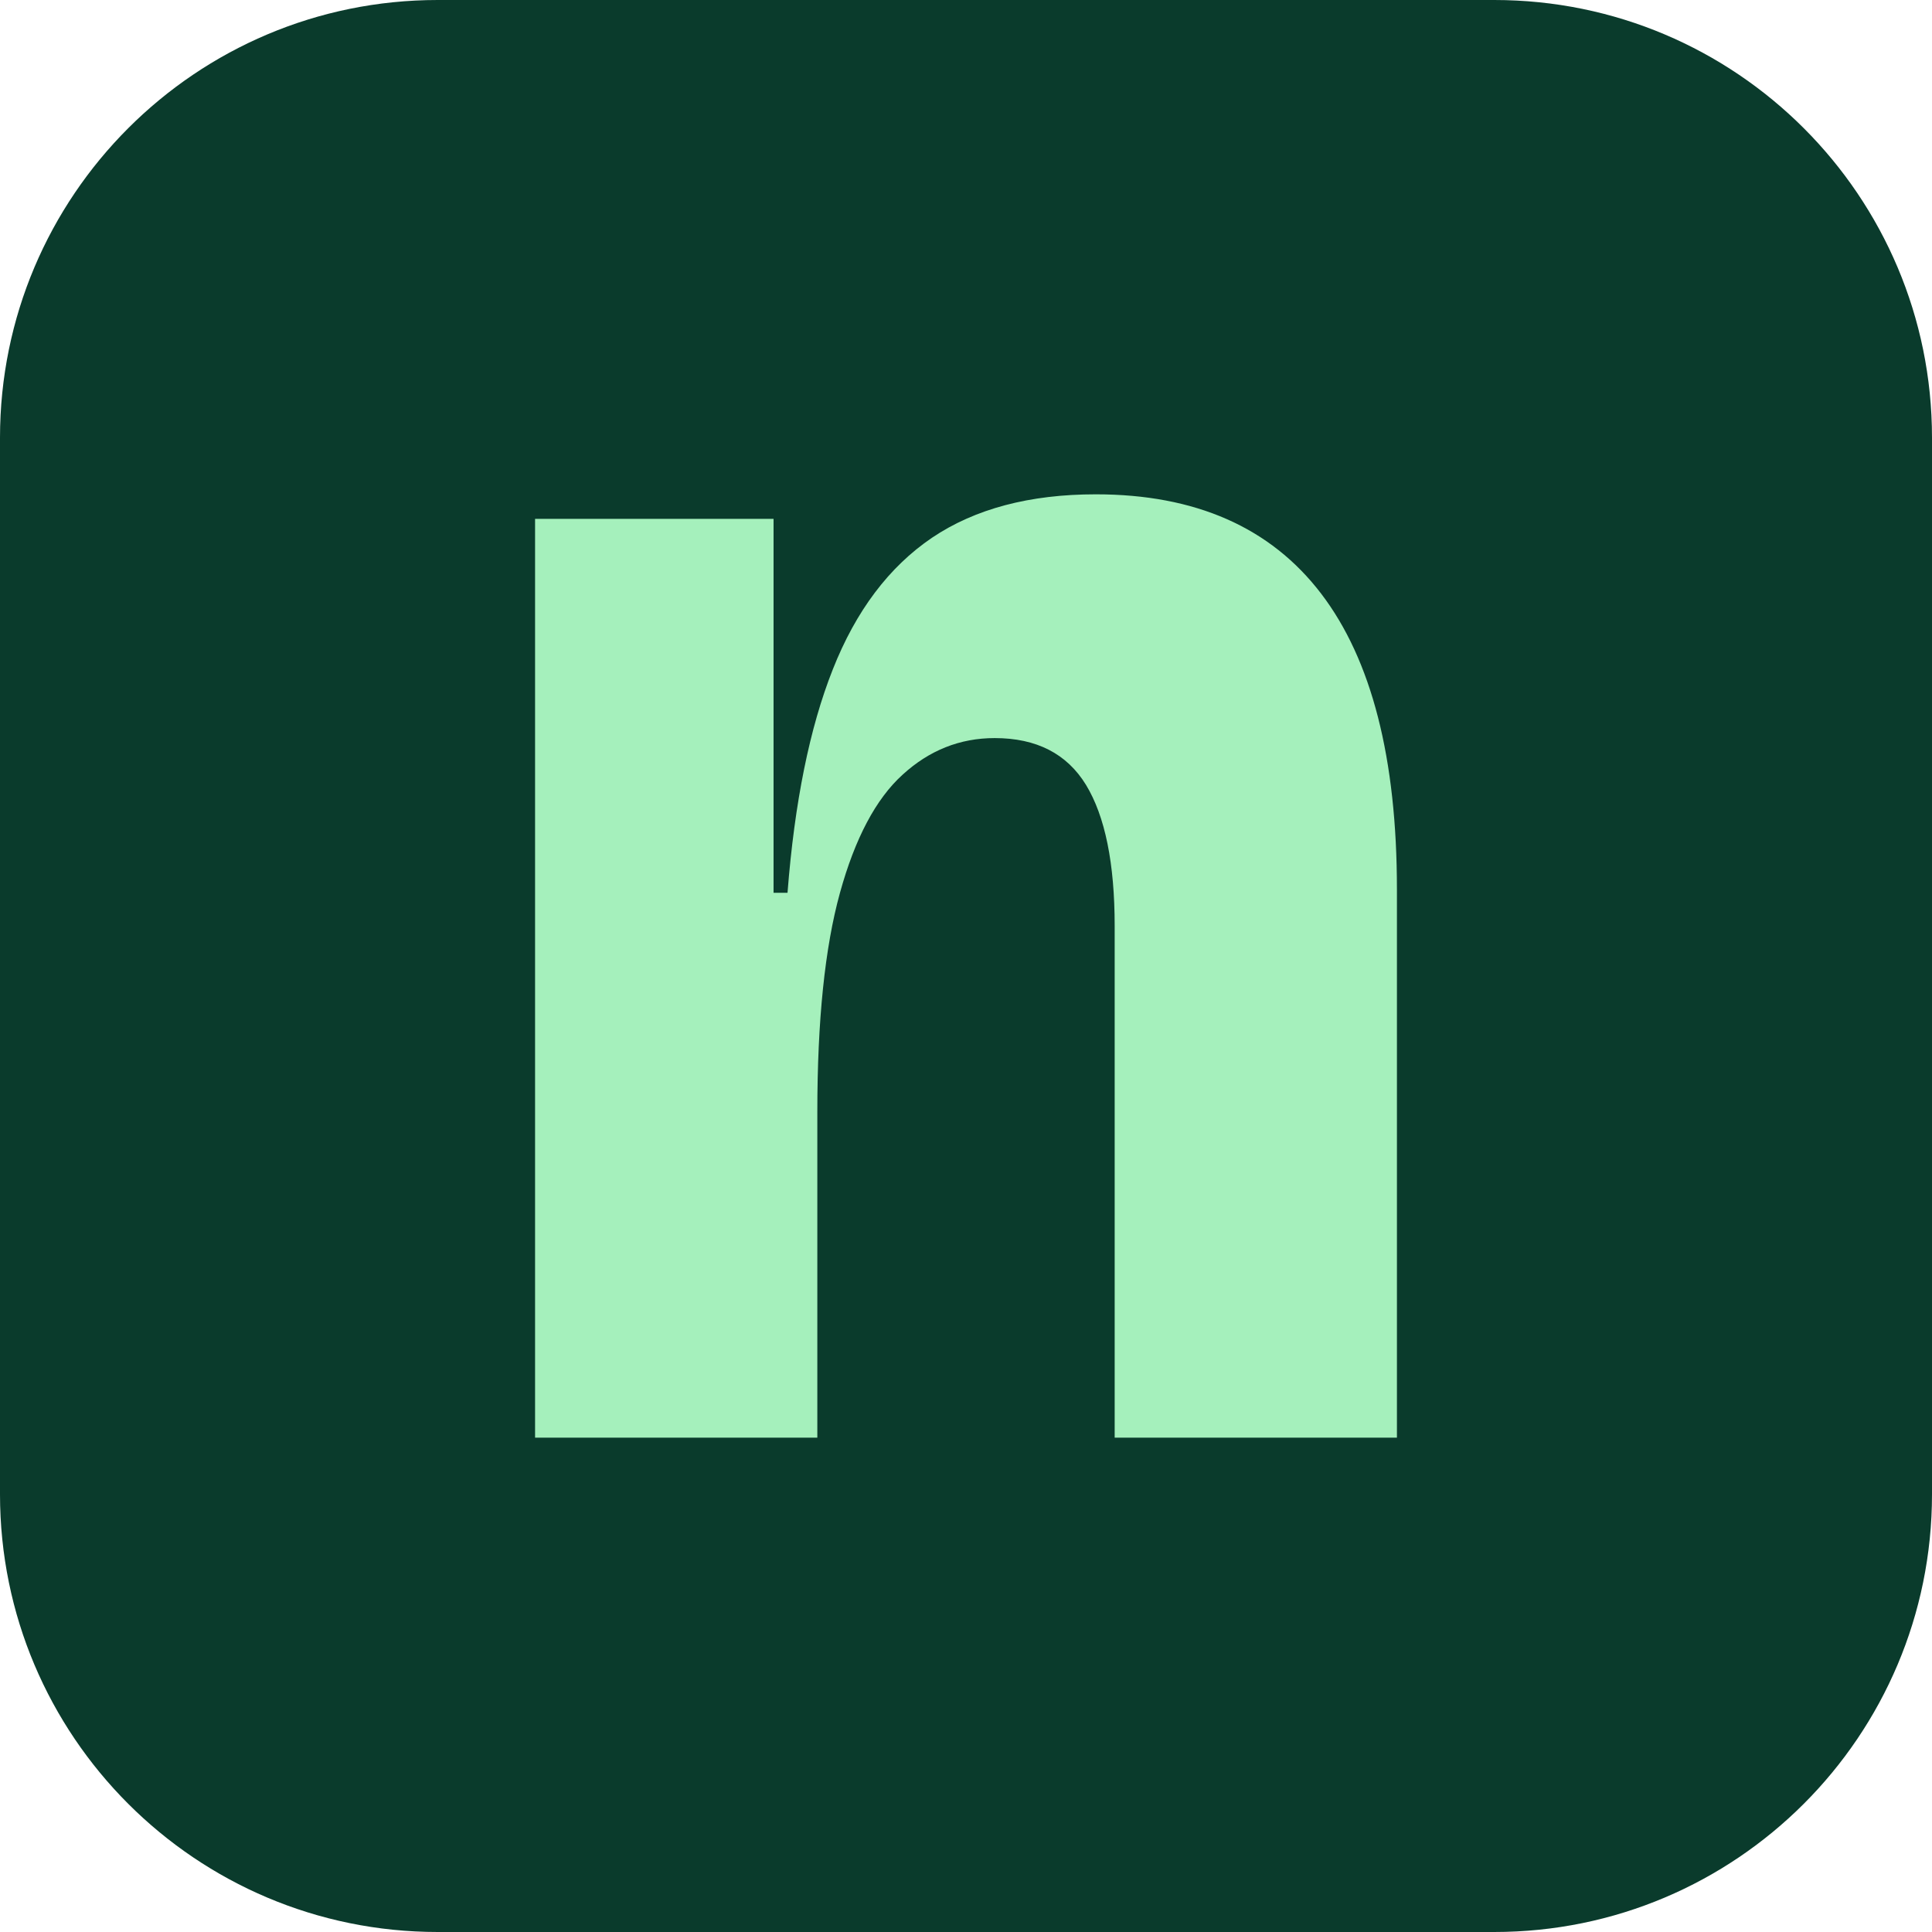
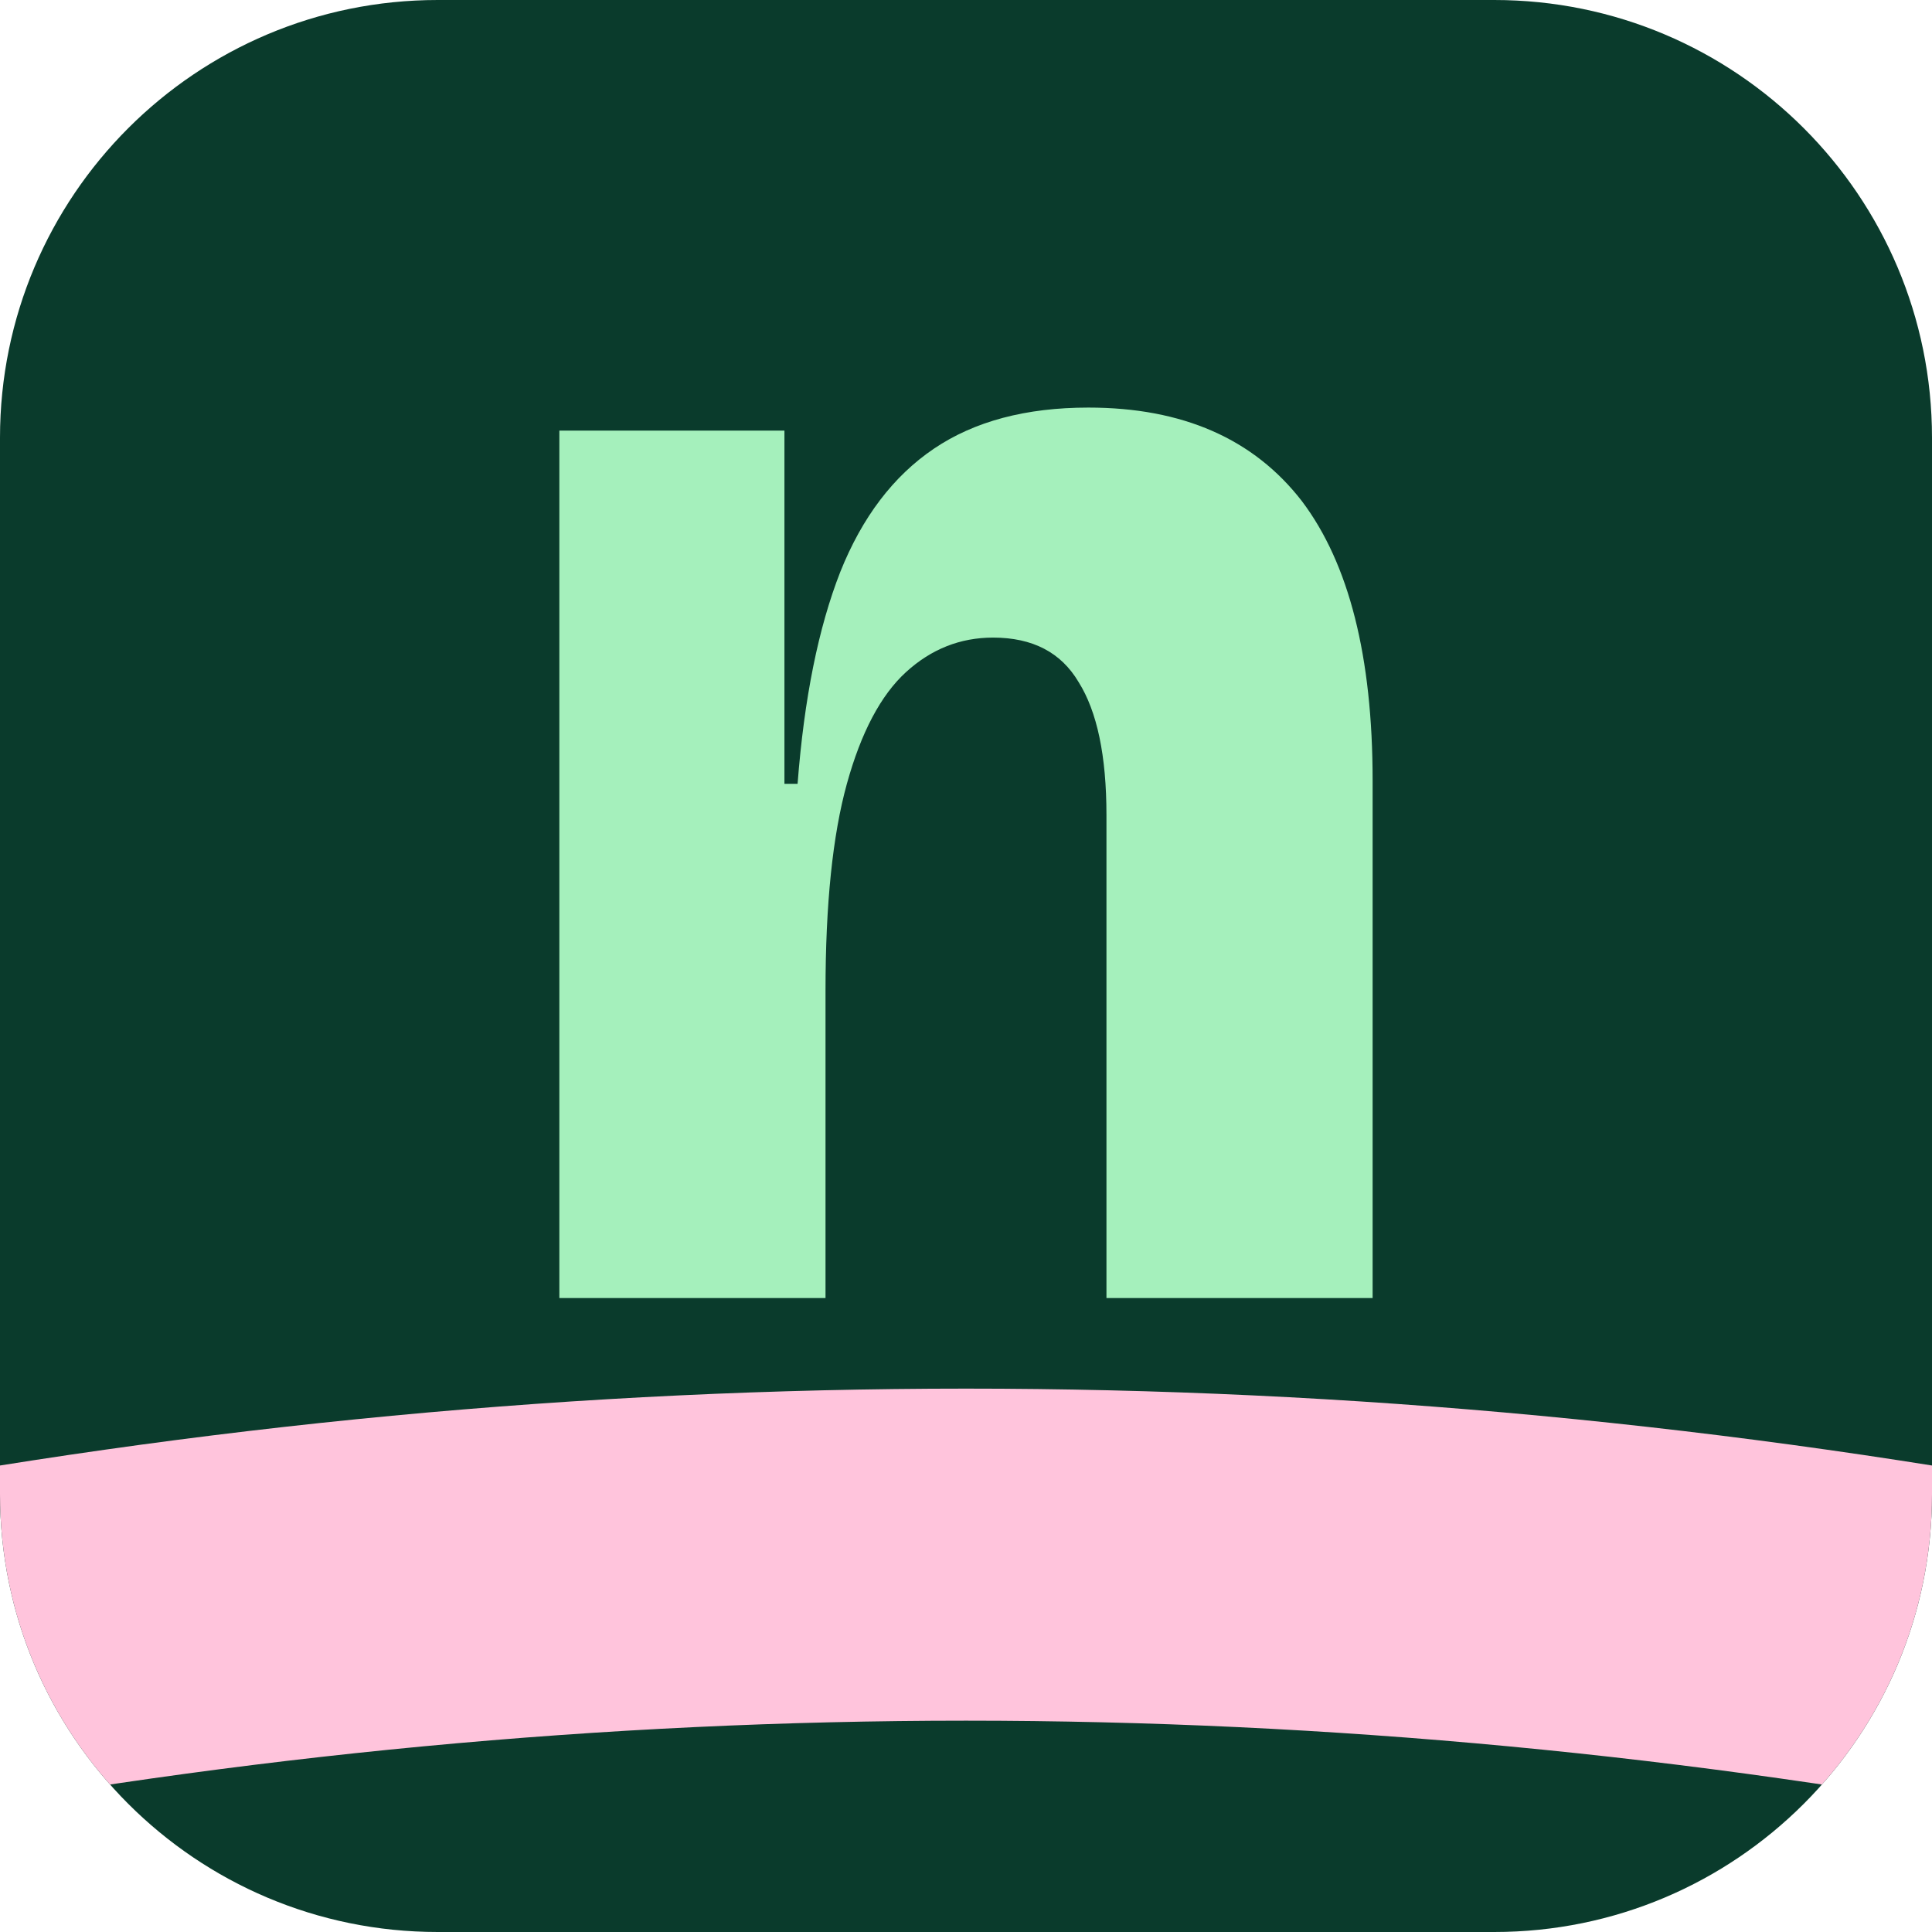
<svg xmlns="http://www.w3.org/2000/svg" viewBox="0 0 512 512" role="img" aria-label="newdryve">
  <rect width="512" height="512" rx="116" fill="#0A3B2C" />
-   <path fill="#A5F0BC" d="M141.8 381V243.1V137.5H205V236.6H208.7Q211.5 200.6 220.7 177.4Q229.9 154.1 247 142.5Q264.1 131 290.4 131Q330 131 350.1 157.3Q370.2 183.6 370.2 235.7V381H295.4V245.4Q295.4 220.5 287.8 208Q280.2 195.6 263.6 195.6Q249.8 195.6 239.2 205.3Q228.6 214.9 222.6 236.6Q216.6 258.3 216.6 294.7V381Z" />
+   <clipPath id="tile">
+     <rect width="512" height="512" rx="116" />
+   </clipPath>
+   <g clip-path="url(#tile)">
+     <path d="M-40 440Q256 384 552 440" fill="none" stroke="#FFC4DC" stroke-width="88" />
+   </g>
+   <path transform="matrix(0.4354 0 0 -0.4354 132.56 344.00)" d="M36 0V299V528H173V313H181Q187 391 207 442Q227 492 264 517Q301 542 358 542Q444 542 488 485Q531 428 531 315V0H369V294Q369 348 352 375Q336 402 300 402Q270 402 247 381Q224 360 211 313Q198 266 198 187V0Z" fill="#A5F0BC" />
</svg>
